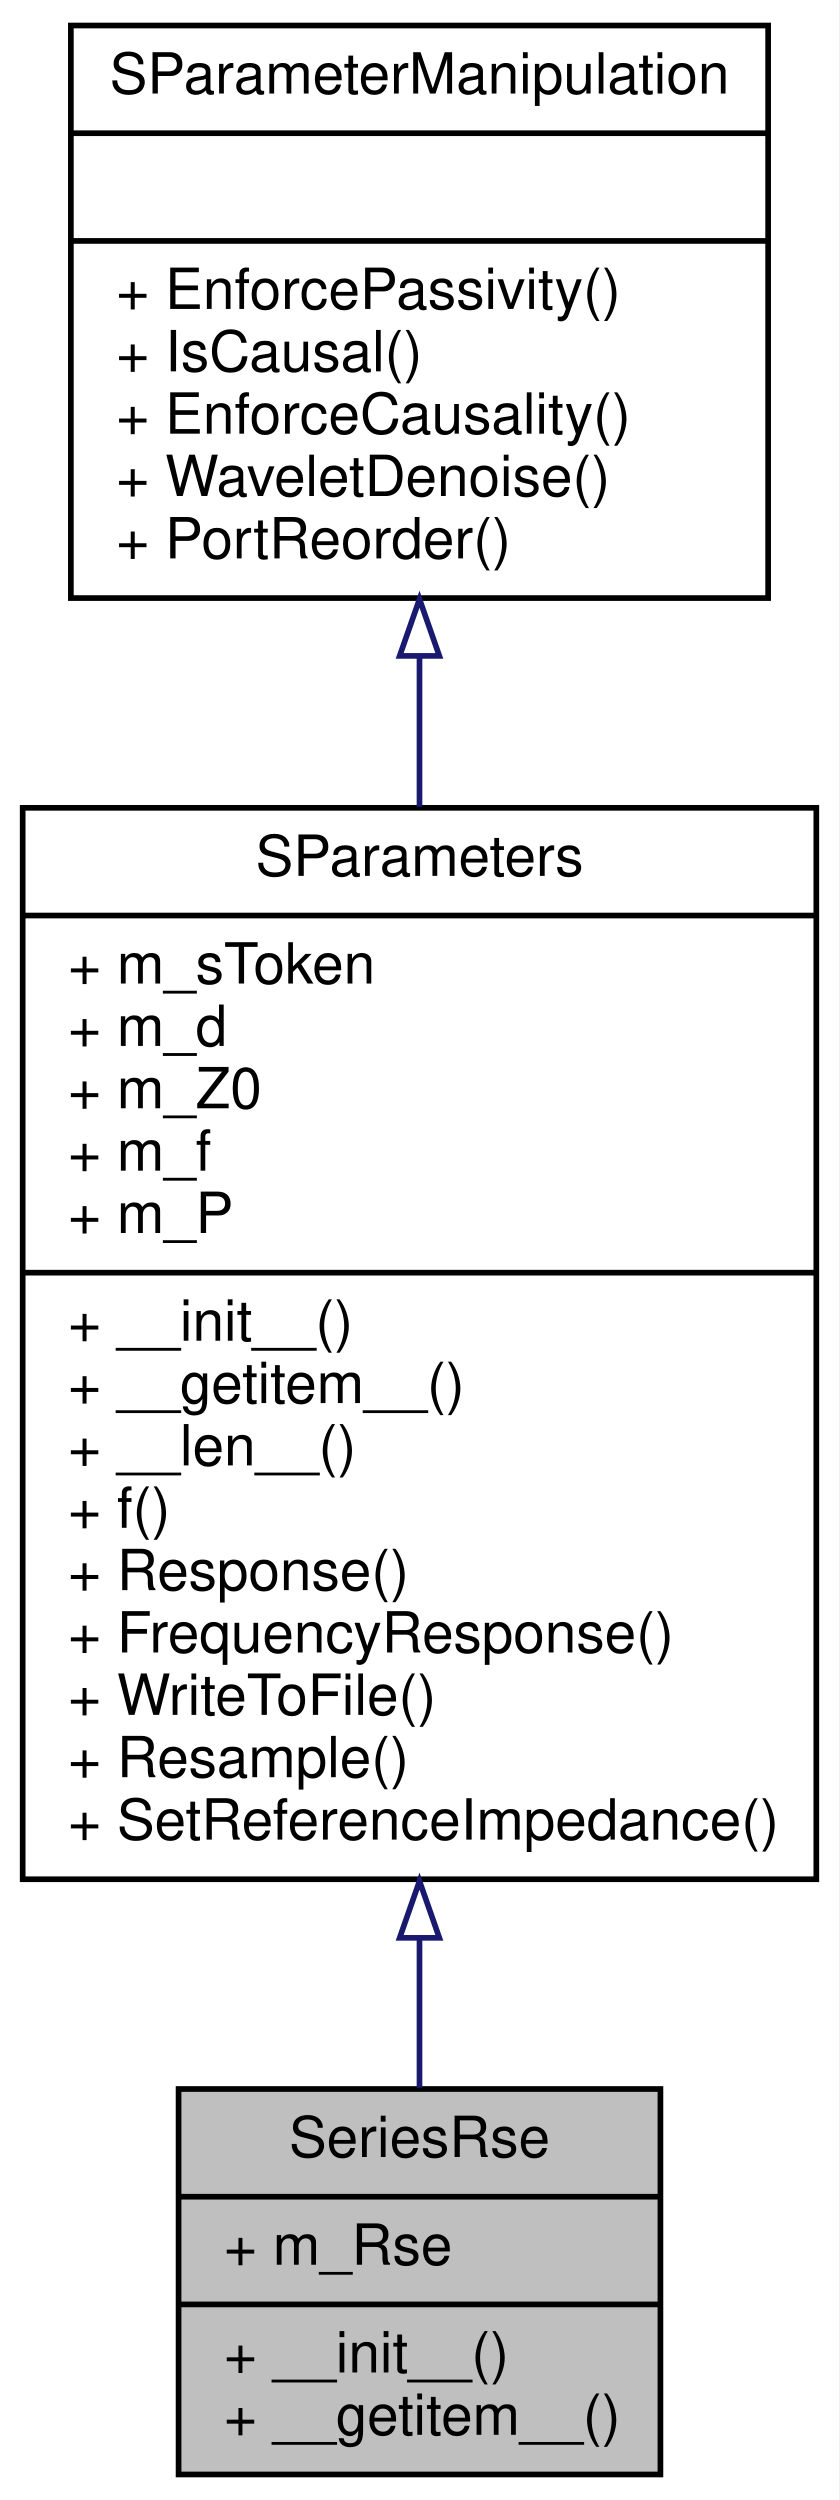
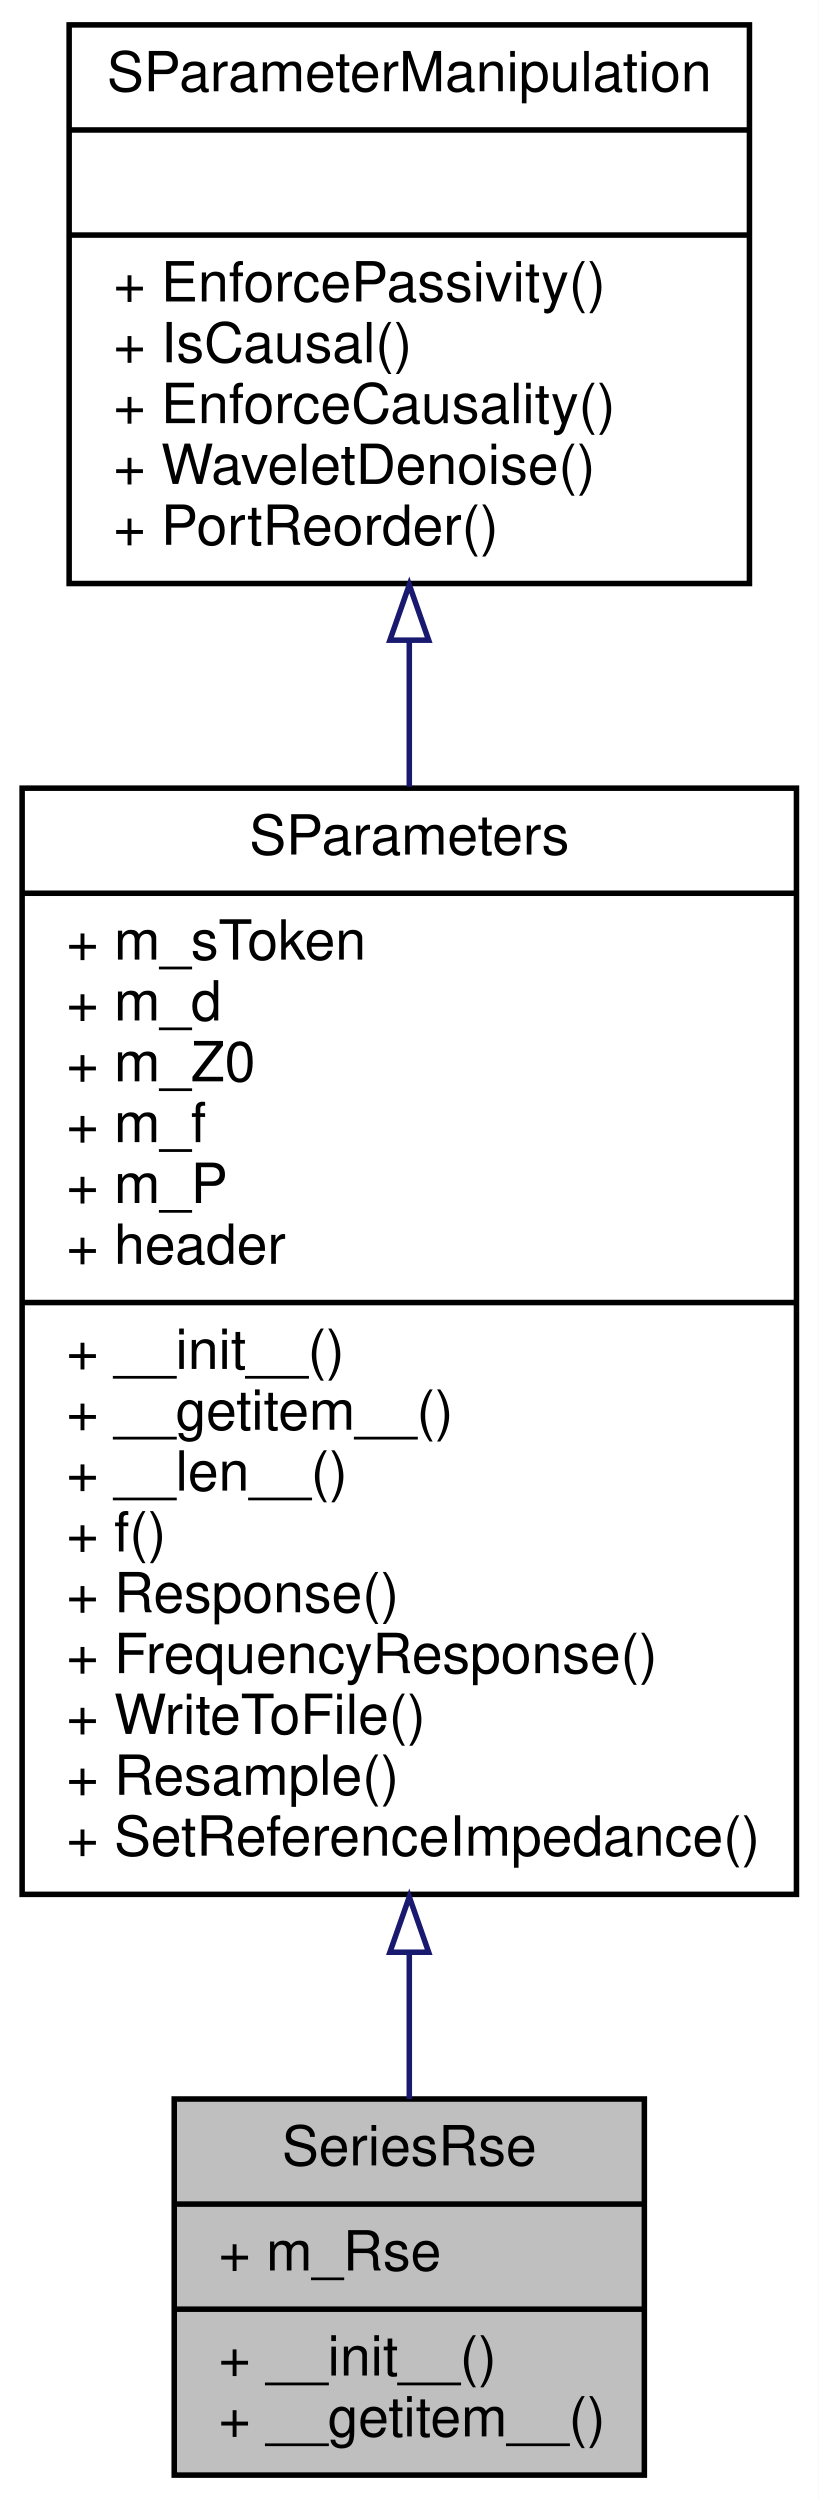
- <svg xmlns="http://www.w3.org/2000/svg" xmlns:xlink="http://www.w3.org/1999/xlink" width="148pt" height="441pt" viewBox="0.00 0.00 148.00 441.00">
-   <g id="graph0" class="graph" transform="scale(1 1) rotate(0) translate(4 437)">
-     <polygon fill="#ffffff" stroke="transparent" points="-4,4 -4,-437 144,-437 144,4 -4,4" />
+ <svg xmlns="http://www.w3.org/2000/svg" xmlns:xlink="http://www.w3.org/1999/xlink" width="148pt" height="452pt" viewBox="0.00 0.00 148.00 452.00">
+   <g id="graph0" class="graph" transform="scale(1 1) rotate(0) translate(4 448)">
+     <polygon fill="#ffffff" stroke="transparent" points="-4,4 -4,-448 144,-448 144,4 -4,4" />
    <g id="node1" class="node">
      <polygon fill="#bfbfbf" stroke="#000000" points="27.5,-.5 27.5,-68.5 112.5,-68.5 112.5,-.5 27.5,-.5" />
      <text text-anchor="middle" x="70" y="-56.5" font-family="Helvetica,sans-Serif" font-size="10.00" fill="#000000">SeriesRse</text>
      <polyline fill="none" stroke="#000000" points="27.5,-49.5 112.5,-49.5 " />
      <text text-anchor="start" x="35.5" y="-37.5" font-family="Helvetica,sans-Serif" font-size="10.00" fill="#000000">+ m_Rse</text>
      <polyline fill="none" stroke="#000000" points="27.5,-30.5 112.5,-30.5 " />
      <text text-anchor="start" x="35.5" y="-18.5" font-family="Helvetica,sans-Serif" font-size="10.00" fill="#000000">+ __init__()</text>
      <text text-anchor="start" x="35.5" y="-7.5" font-family="Helvetica,sans-Serif" font-size="10.00" fill="#000000">+ __getitem__()</text>
    </g>
    <g id="node2" class="node">
      <g id="a_node2">
        <a xlink:href="classSignalIntegrity_1_1Lib_1_1SParameters_1_1SParameters_1_1SParameters.xhtml" target="_top" xlink:title="Class containing s-parameters. ">
-           <polygon fill="#ffffff" stroke="#000000" points="0,-105.5 0,-294.5 140,-294.5 140,-105.5 0,-105.5" />
-           <text text-anchor="middle" x="70" y="-282.5" font-family="Helvetica,sans-Serif" font-size="10.00" fill="#000000">SParameters</text>
-           <polyline fill="none" stroke="#000000" points="0,-275.5 140,-275.5 " />
-           <text text-anchor="start" x="8" y="-263.5" font-family="Helvetica,sans-Serif" font-size="10.00" fill="#000000">+ m_sToken</text>
-           <text text-anchor="start" x="8" y="-252.5" font-family="Helvetica,sans-Serif" font-size="10.00" fill="#000000">+ m_d</text>
-           <text text-anchor="start" x="8" y="-241.5" font-family="Helvetica,sans-Serif" font-size="10.00" fill="#000000">+ m_Z0</text>
-           <text text-anchor="start" x="8" y="-230.5" font-family="Helvetica,sans-Serif" font-size="10.00" fill="#000000">+ m_f</text>
-           <text text-anchor="start" x="8" y="-219.5" font-family="Helvetica,sans-Serif" font-size="10.00" fill="#000000">+ m_P</text>
+           <polygon fill="#ffffff" stroke="#000000" points="0,-105.5 0,-305.5 140,-305.5 140,-105.5 0,-105.5" />
+           <text text-anchor="middle" x="70" y="-293.5" font-family="Helvetica,sans-Serif" font-size="10.00" fill="#000000">SParameters</text>
+           <polyline fill="none" stroke="#000000" points="0,-286.5 140,-286.5 " />
+           <text text-anchor="start" x="8" y="-274.5" font-family="Helvetica,sans-Serif" font-size="10.00" fill="#000000">+ m_sToken</text>
+           <text text-anchor="start" x="8" y="-263.5" font-family="Helvetica,sans-Serif" font-size="10.00" fill="#000000">+ m_d</text>
+           <text text-anchor="start" x="8" y="-252.5" font-family="Helvetica,sans-Serif" font-size="10.00" fill="#000000">+ m_Z0</text>
+           <text text-anchor="start" x="8" y="-241.5" font-family="Helvetica,sans-Serif" font-size="10.00" fill="#000000">+ m_f</text>
+           <text text-anchor="start" x="8" y="-230.5" font-family="Helvetica,sans-Serif" font-size="10.00" fill="#000000">+ m_P</text>
+           <text text-anchor="start" x="8" y="-219.5" font-family="Helvetica,sans-Serif" font-size="10.00" fill="#000000">+ header</text>
          <polyline fill="none" stroke="#000000" points="0,-212.5 140,-212.5 " />
          <text text-anchor="start" x="8" y="-200.5" font-family="Helvetica,sans-Serif" font-size="10.00" fill="#000000">+ __init__()</text>
          <text text-anchor="start" x="8" y="-189.5" font-family="Helvetica,sans-Serif" font-size="10.00" fill="#000000">+ __getitem__()</text>
          <text text-anchor="start" x="8" y="-178.5" font-family="Helvetica,sans-Serif" font-size="10.00" fill="#000000">+ __len__()</text>
          <text text-anchor="start" x="8" y="-167.5" font-family="Helvetica,sans-Serif" font-size="10.00" fill="#000000">+ f()</text>
          <text text-anchor="start" x="8" y="-156.5" font-family="Helvetica,sans-Serif" font-size="10.00" fill="#000000">+ Response()</text>
          <text text-anchor="start" x="8" y="-145.5" font-family="Helvetica,sans-Serif" font-size="10.00" fill="#000000">+ FrequencyResponse()</text>
          <text text-anchor="start" x="8" y="-134.5" font-family="Helvetica,sans-Serif" font-size="10.00" fill="#000000">+ WriteToFile()</text>
          <text text-anchor="start" x="8" y="-123.5" font-family="Helvetica,sans-Serif" font-size="10.00" fill="#000000">+ Resample()</text>
          <text text-anchor="start" x="8" y="-112.5" font-family="Helvetica,sans-Serif" font-size="10.00" fill="#000000">+ SetReferenceImpedance()</text>
        </a>
      </g>
    </g>
    <g id="edge1" class="edge">
-       <path fill="none" stroke="#191970" d="M70,-94.918C70,-85.598 70,-76.687 70,-68.707" />
-       <polygon fill="none" stroke="#191970" points="66.5,-95.167 70,-105.167 73.5,-95.167 66.5,-95.167" />
+       <path fill="none" stroke="#191970" d="M70,-95.037C70,-85.572 70,-76.555 70,-68.508" />
+       <polygon fill="none" stroke="#191970" points="66.5,-95.04 70,-105.04 73.5,-95.04 66.5,-95.04" />
    </g>
    <g id="node3" class="node">
      <g id="a_node3">
        <a xlink:href="classSignalIntegrity_1_1Lib_1_1SParameters_1_1SParameterManipulation_1_1SParameterManipulation.xhtml" target="_top" xlink:title="Class for manipulations on s-parameters involving passivity, causality, etc. ">
-           <polygon fill="#ffffff" stroke="#000000" points="8.5,-331.5 8.5,-432.5 131.5,-432.5 131.5,-331.5 8.5,-331.5" />
-           <text text-anchor="middle" x="70" y="-420.5" font-family="Helvetica,sans-Serif" font-size="10.00" fill="#000000">SParameterManipulation</text>
-           <polyline fill="none" stroke="#000000" points="8.5,-413.5 131.5,-413.5 " />
-           <text text-anchor="middle" x="70" y="-401.5" font-family="Helvetica,sans-Serif" font-size="10.00" fill="#000000"> </text>
-           <polyline fill="none" stroke="#000000" points="8.5,-394.5 131.5,-394.5 " />
-           <text text-anchor="start" x="16.5" y="-382.5" font-family="Helvetica,sans-Serif" font-size="10.00" fill="#000000">+ EnforcePassivity()</text>
-           <text text-anchor="start" x="16.5" y="-371.5" font-family="Helvetica,sans-Serif" font-size="10.00" fill="#000000">+ IsCausal()</text>
-           <text text-anchor="start" x="16.5" y="-360.5" font-family="Helvetica,sans-Serif" font-size="10.00" fill="#000000">+ EnforceCausality()</text>
-           <text text-anchor="start" x="16.5" y="-349.5" font-family="Helvetica,sans-Serif" font-size="10.00" fill="#000000">+ WaveletDenoise()</text>
-           <text text-anchor="start" x="16.5" y="-338.5" font-family="Helvetica,sans-Serif" font-size="10.00" fill="#000000">+ PortReorder()</text>
+           <polygon fill="#ffffff" stroke="#000000" points="8.5,-342.5 8.5,-443.5 131.5,-443.5 131.5,-342.5 8.5,-342.5" />
+           <text text-anchor="middle" x="70" y="-431.5" font-family="Helvetica,sans-Serif" font-size="10.00" fill="#000000">SParameterManipulation</text>
+           <polyline fill="none" stroke="#000000" points="8.5,-424.5 131.5,-424.5 " />
+           <text text-anchor="middle" x="70" y="-412.5" font-family="Helvetica,sans-Serif" font-size="10.00" fill="#000000"> </text>
+           <polyline fill="none" stroke="#000000" points="8.5,-405.5 131.5,-405.5 " />
+           <text text-anchor="start" x="16.5" y="-393.5" font-family="Helvetica,sans-Serif" font-size="10.00" fill="#000000">+ EnforcePassivity()</text>
+           <text text-anchor="start" x="16.5" y="-382.5" font-family="Helvetica,sans-Serif" font-size="10.00" fill="#000000">+ IsCausal()</text>
+           <text text-anchor="start" x="16.5" y="-371.5" font-family="Helvetica,sans-Serif" font-size="10.00" fill="#000000">+ EnforceCausality()</text>
+           <text text-anchor="start" x="16.5" y="-360.5" font-family="Helvetica,sans-Serif" font-size="10.00" fill="#000000">+ WaveletDenoise()</text>
+           <text text-anchor="start" x="16.5" y="-349.5" font-family="Helvetica,sans-Serif" font-size="10.00" fill="#000000">+ PortReorder()</text>
        </a>
      </g>
    </g>
    <g id="edge2" class="edge">
-       <path fill="none" stroke="#191970" d="M70,-321.116C70,-312.584 70,-303.654 70,-294.675" />
-       <polygon fill="none" stroke="#191970" points="66.5,-321.303 70,-331.303 73.5,-321.303 66.5,-321.303" />
+       <path fill="none" stroke="#191970" d="M70,-332.136C70,-323.65 70,-314.753 70,-305.776" />
+       <polygon fill="none" stroke="#191970" points="66.5,-332.26 70,-342.26 73.5,-332.26 66.5,-332.26" />
    </g>
  </g>
</svg>
